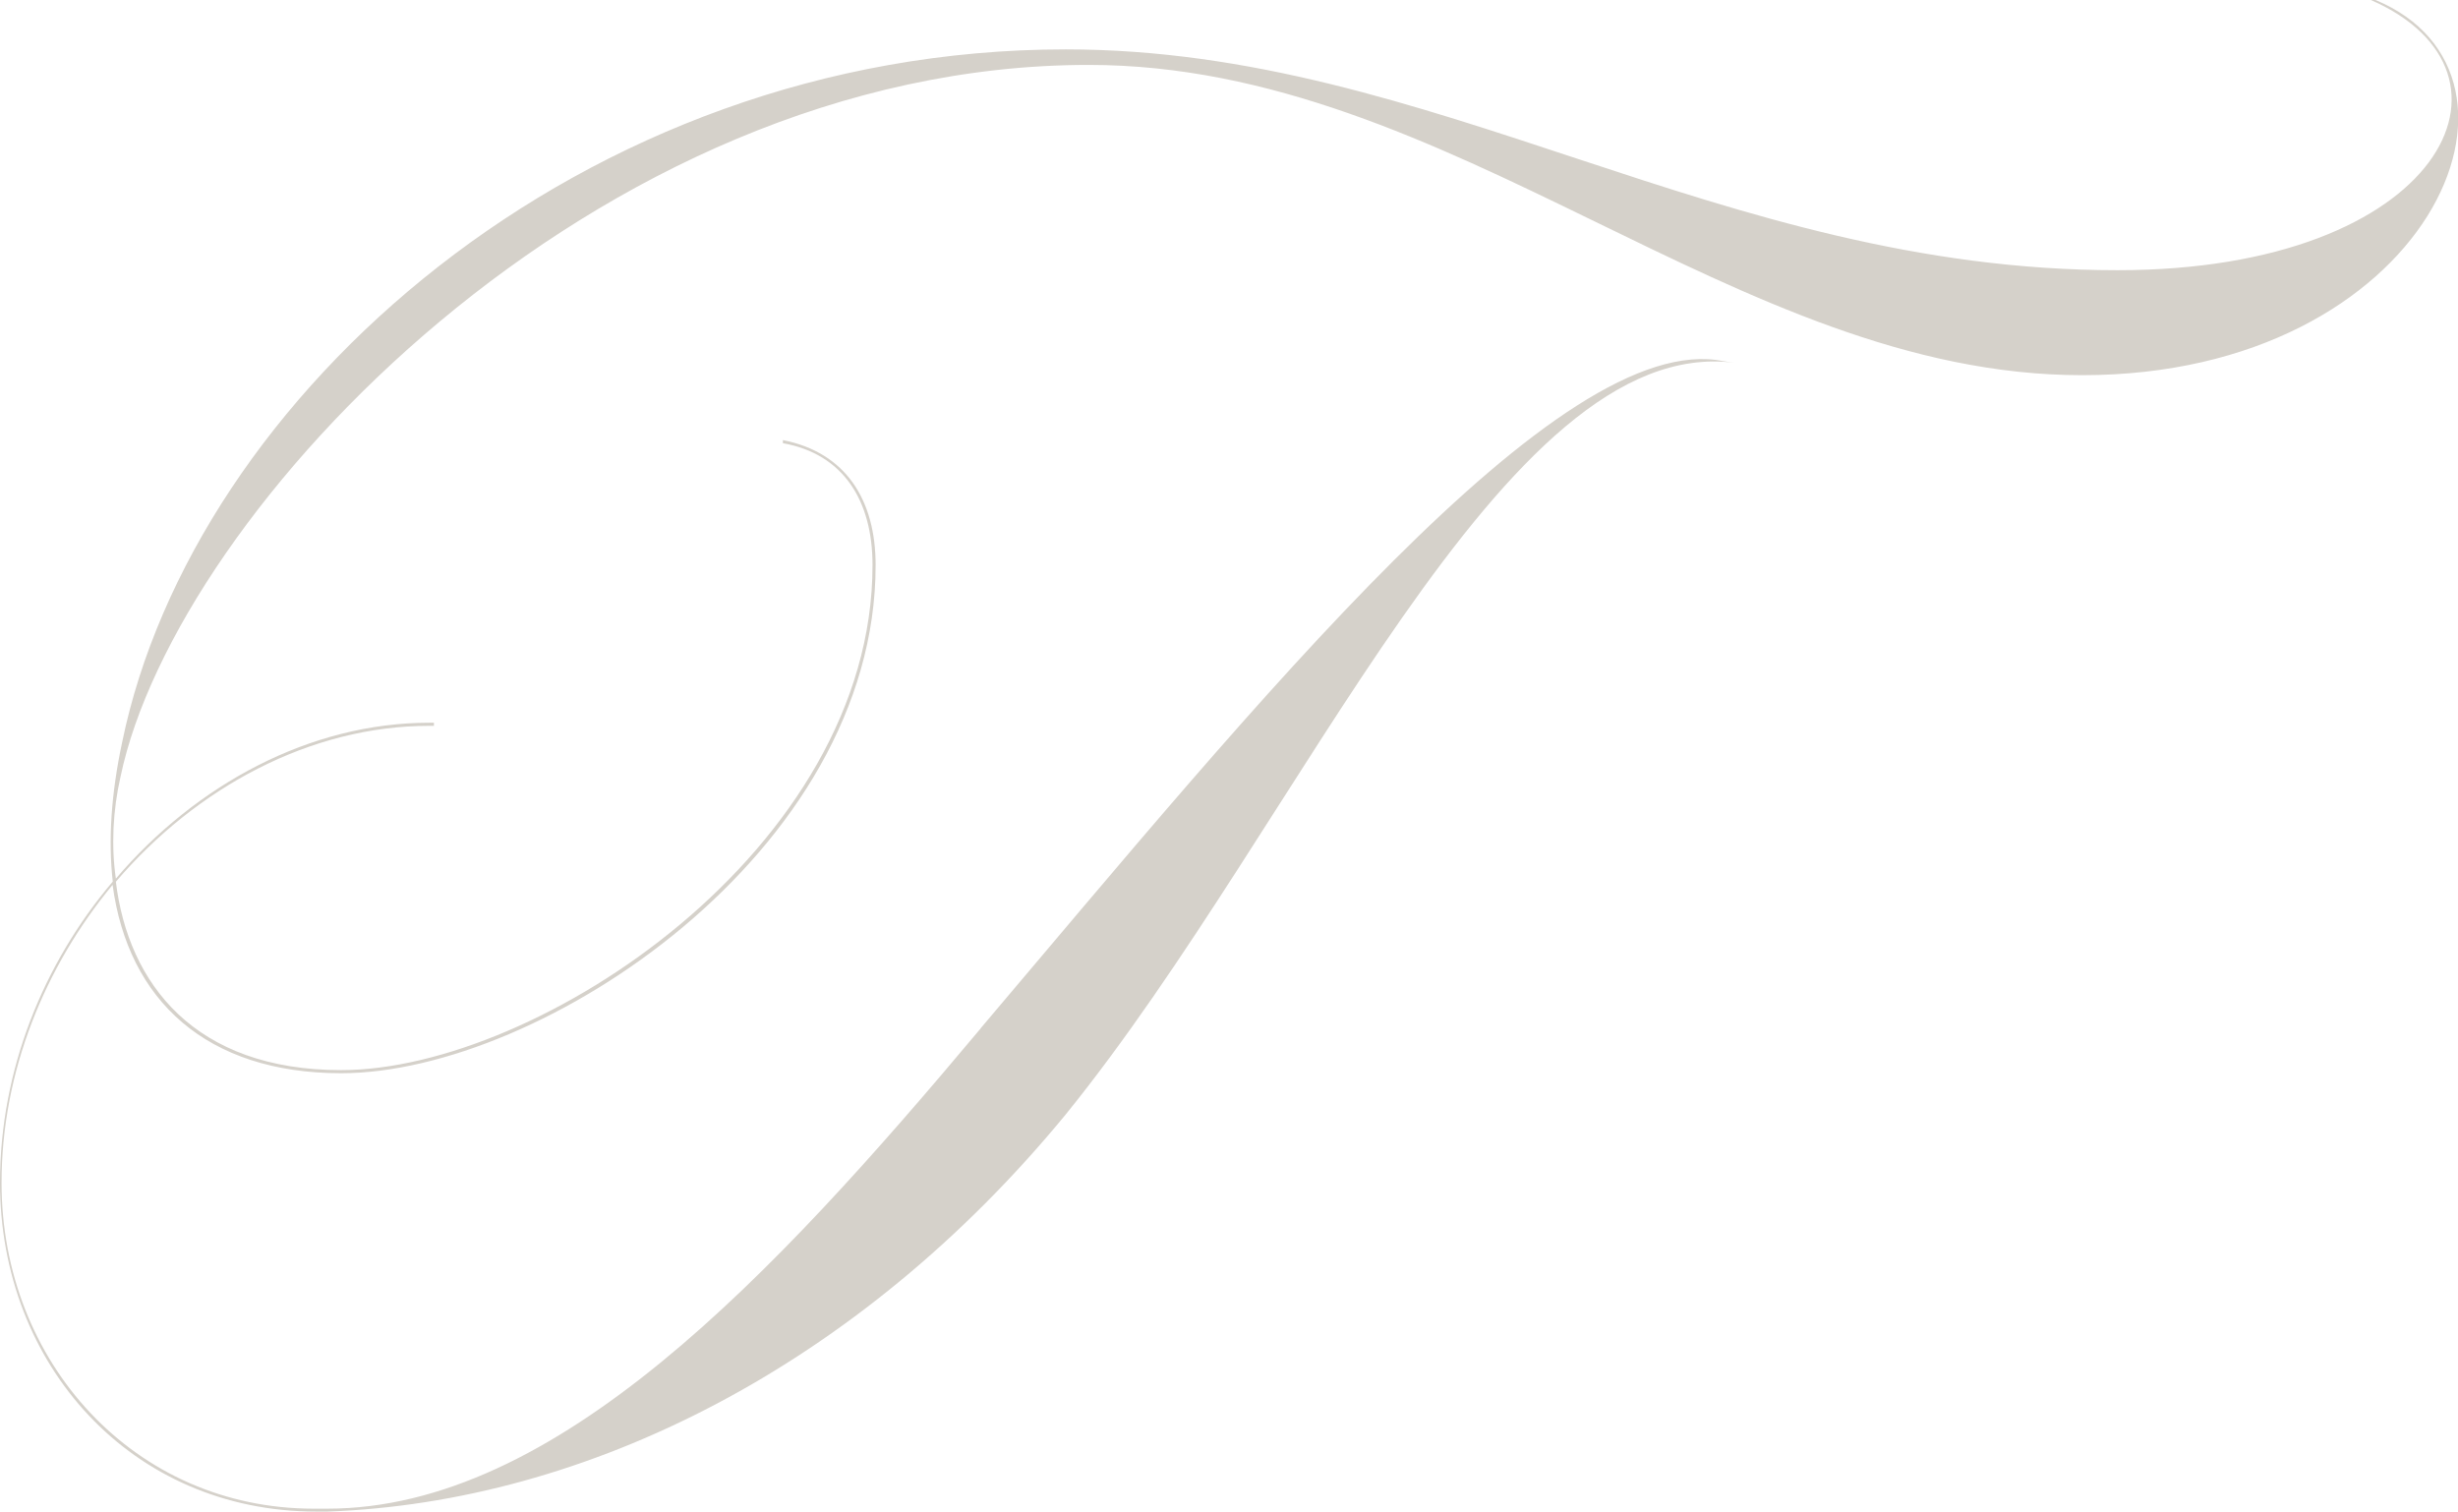
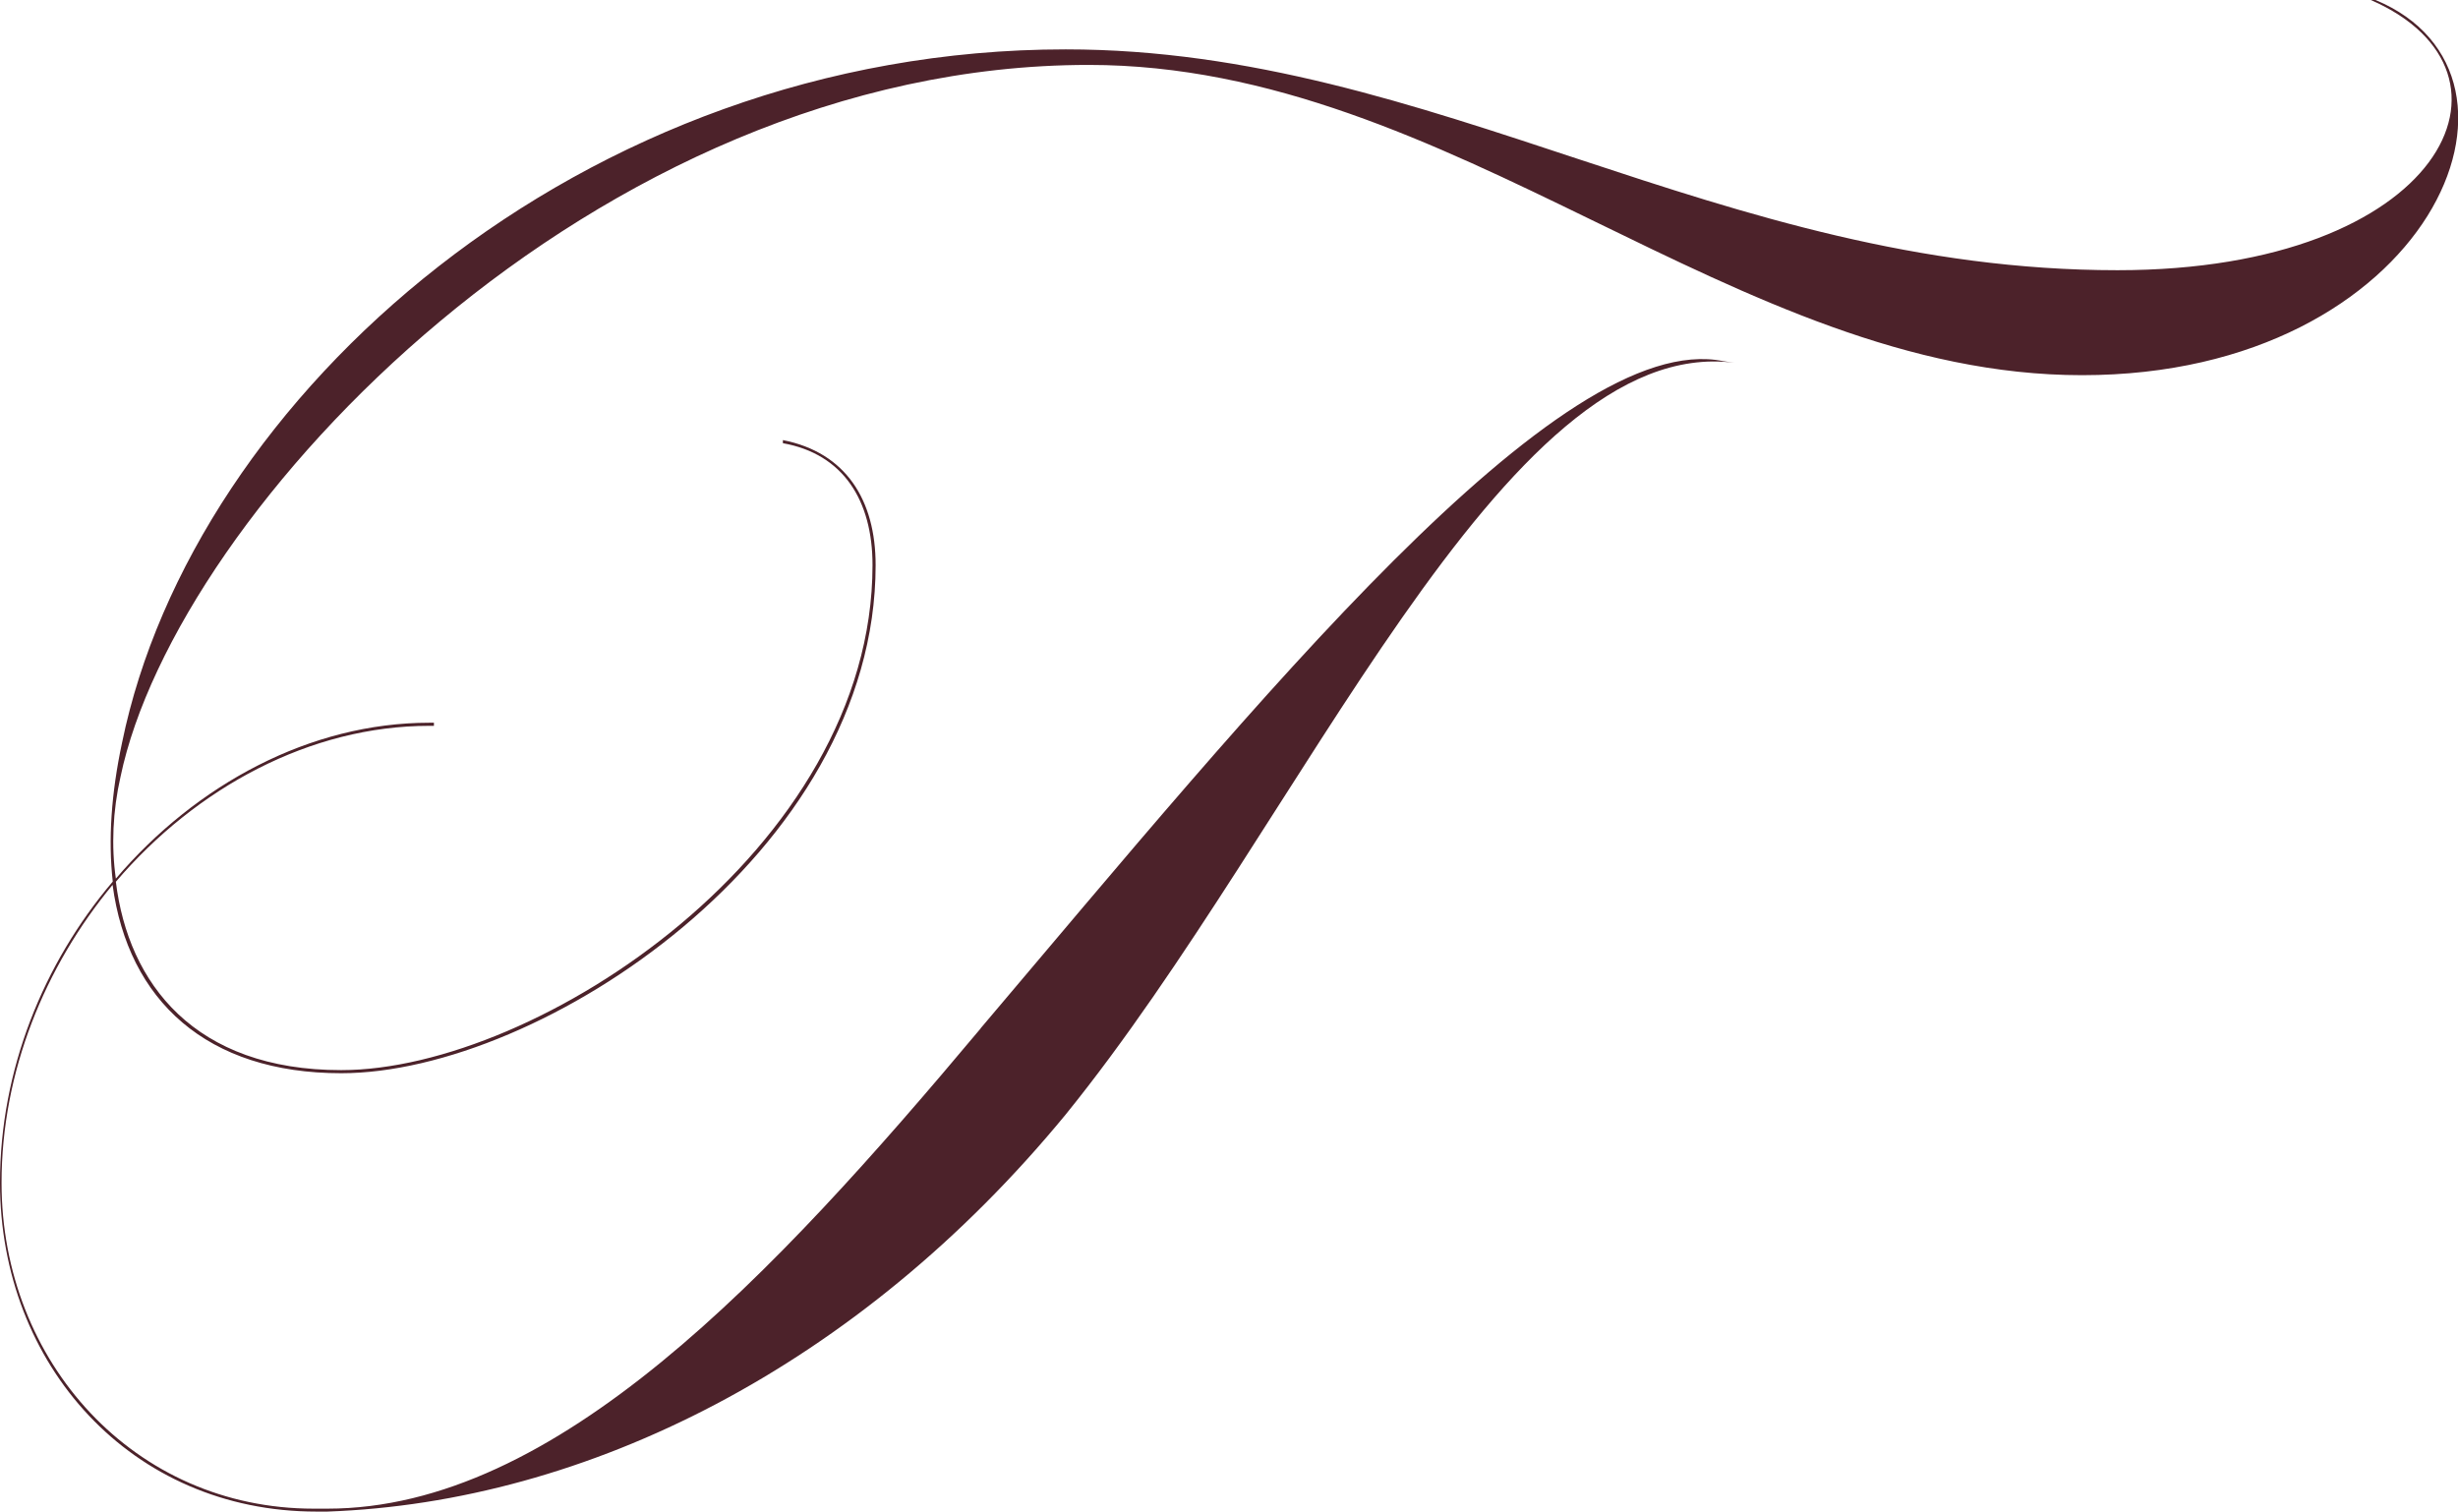
<svg xmlns="http://www.w3.org/2000/svg" id="Capa_2" data-name="Capa 2" viewBox="0 0 142.35 87.56">
  <defs>
    <style>
      .cls-1 {
-         fill: #d5d1ca;
+         fill: #4c222a;
      }
    </style>
  </defs>
  <g id="Capa_1-2" data-name="Capa 1">
    <path class="cls-1" d="M56.79,59.56c15.92-18.78,33.54-40.6,43.02-38.64l.62.09c-13.42-1.7-24.95,26.56-38.72,43.55-11.99,14.58-27.72,22.45-42.75,22.99h-.63c-10.73,0-18.33-8.5-18.33-19.05,0-6.53,2.51-12.7,6.53-17.44-.27-2.41-.09-5.1.54-8.05C11.18,22.99,33.63,2.86,61.72,2.86c21.37,0,37.83,12.79,60.91,12.79,18.87,0,24.32-11.45,14.67-15.65h.27c10.56,4.38,3.13,21.73-16.99,21.73S84.16,3.76,63.05,3.76C34.44,3.76,10.19,29.6,6.98,44.99c-.45,1.97-.54,4.03-.27,5.9,4.65-5.46,11.26-9.03,18.15-9.03h.27v.18h-.27c-6.89,0-13.5,3.58-18.15,9.03.72,5.9,4.56,10.91,13.05,10.91,11.36,0,30.77-12.79,30.77-29.25,0-3.75-1.7-6.44-5.19-7.06v-.18c3.66.72,5.37,3.49,5.37,7.24,0,16.64-19.41,29.43-30.95,29.43-7.78,0-12.34-4.2-13.24-10.91C2.6,55.99.09,62.07.09,68.51c0,10.37,7.69,18.87,18.07,18.87h.8c13.24,0,25.76-13.41,37.83-27.81Z" />
  </g>
</svg>
